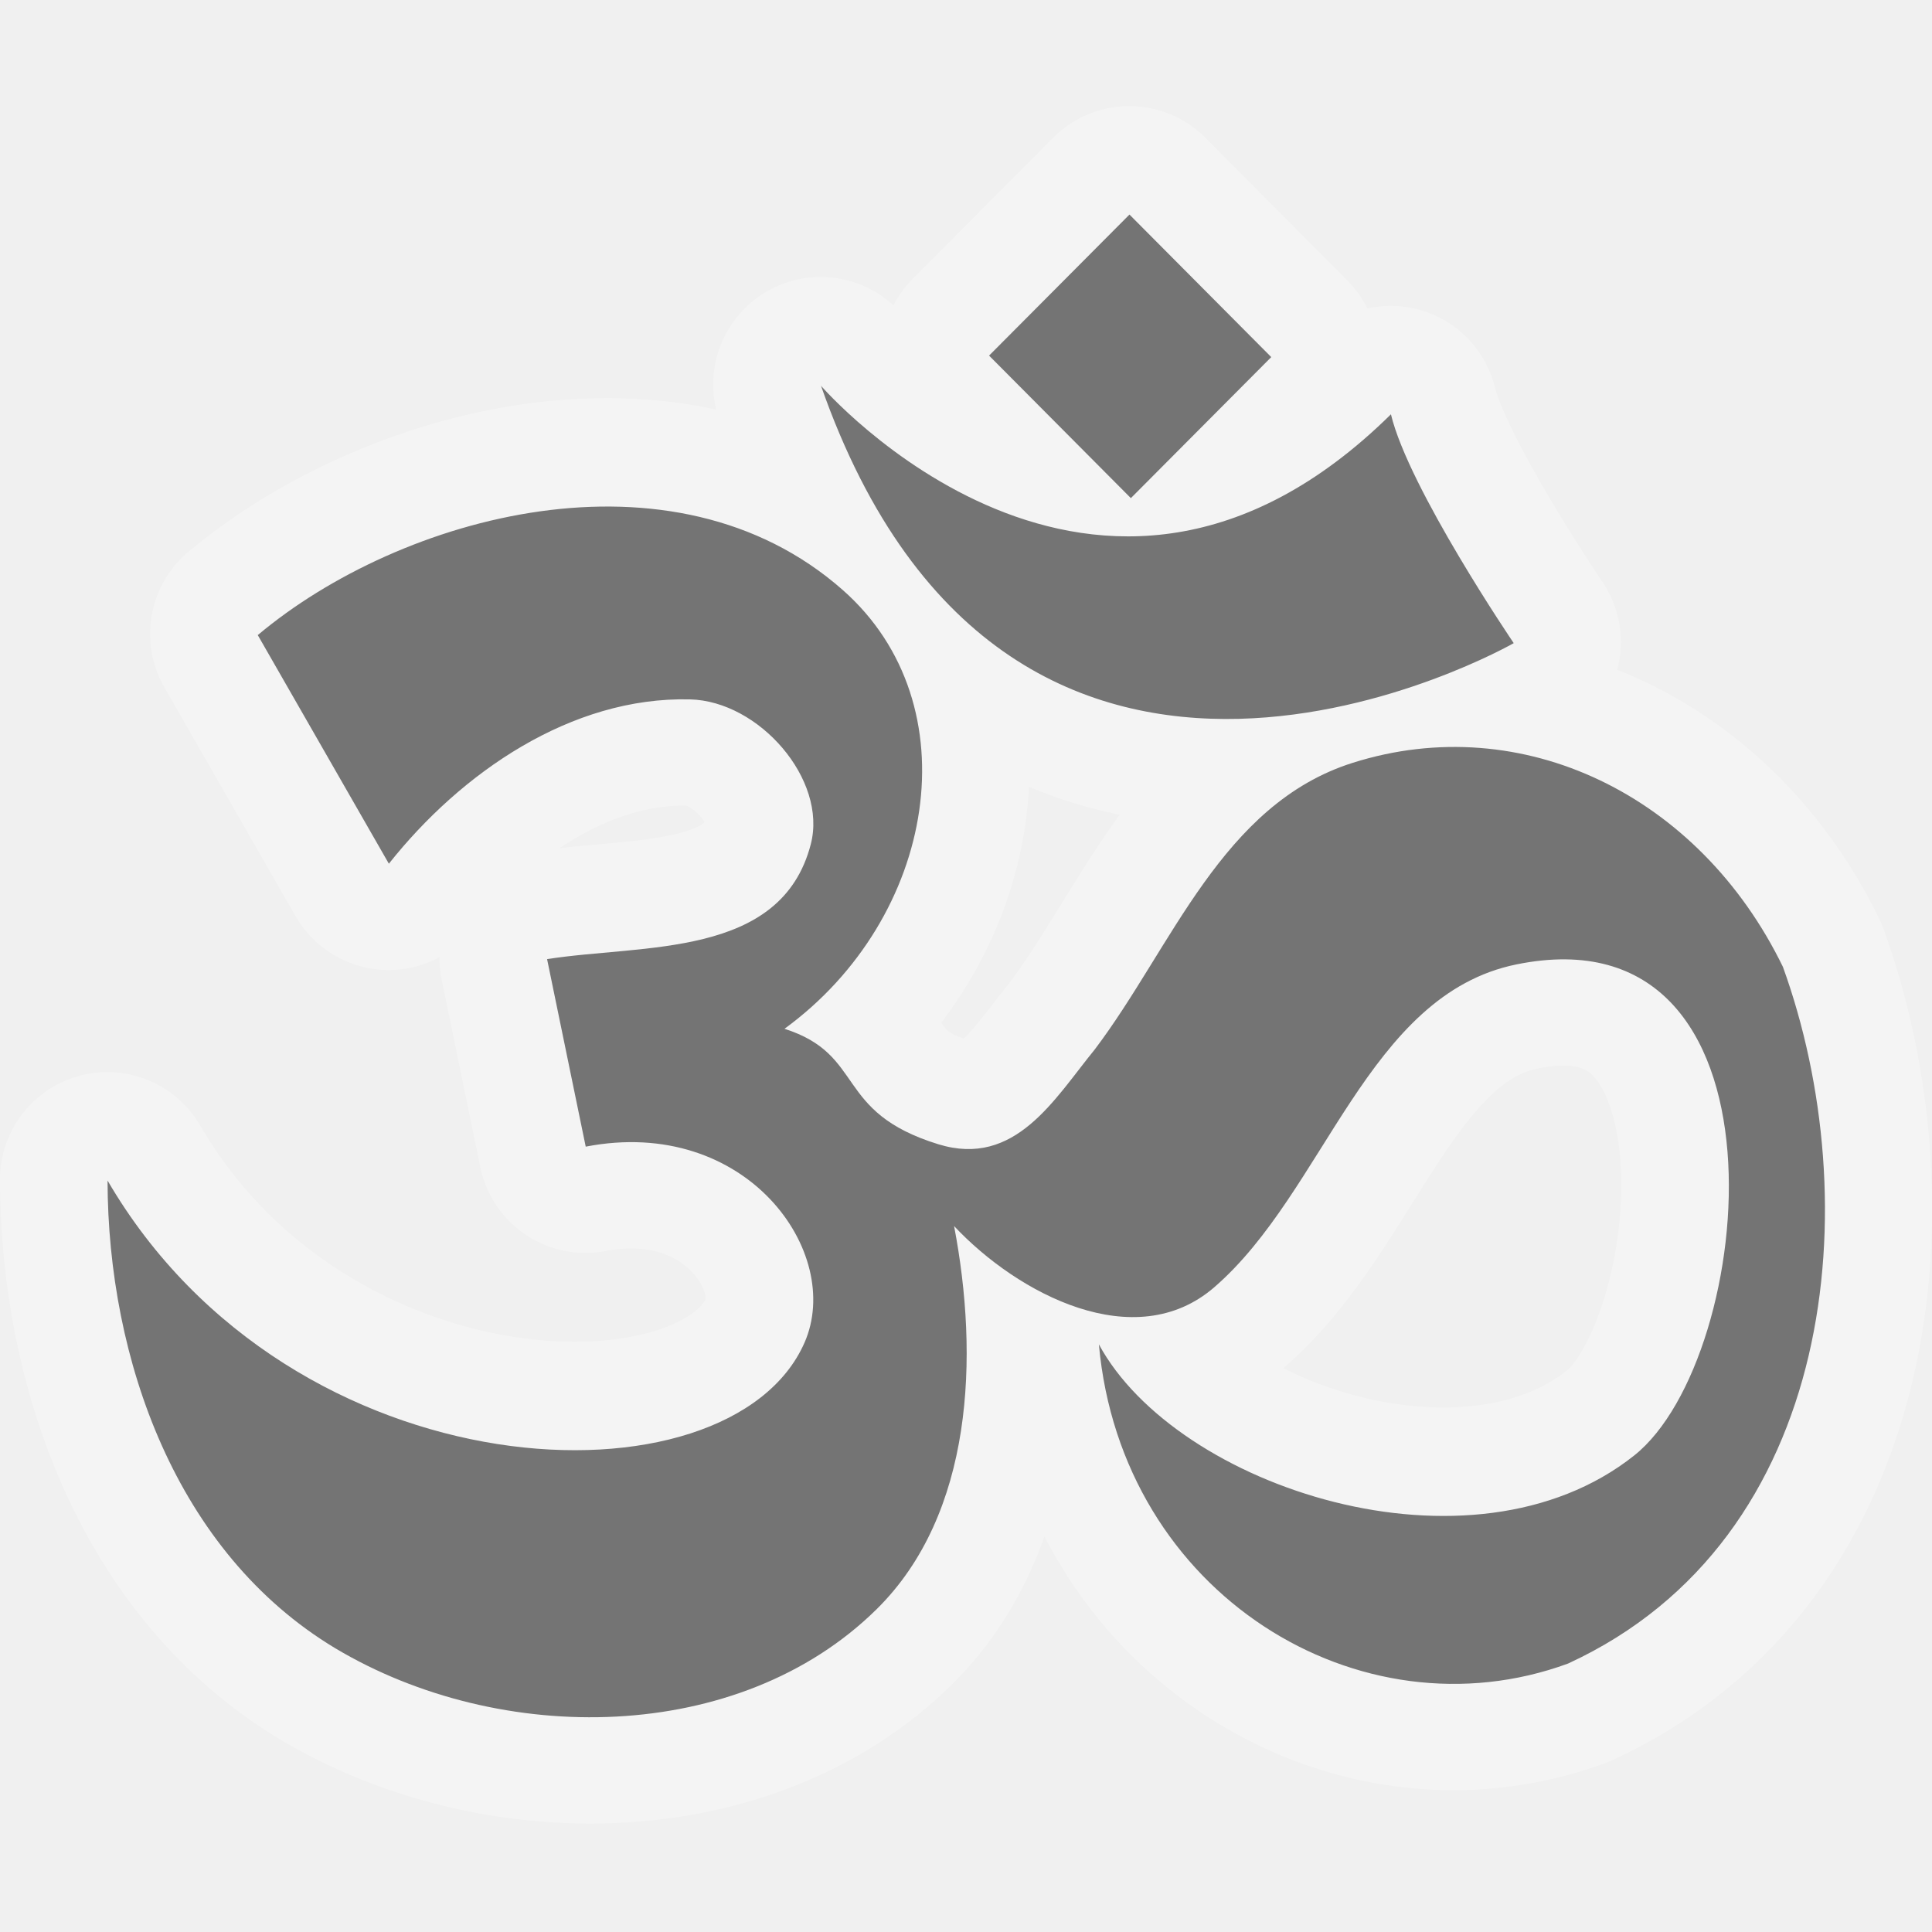
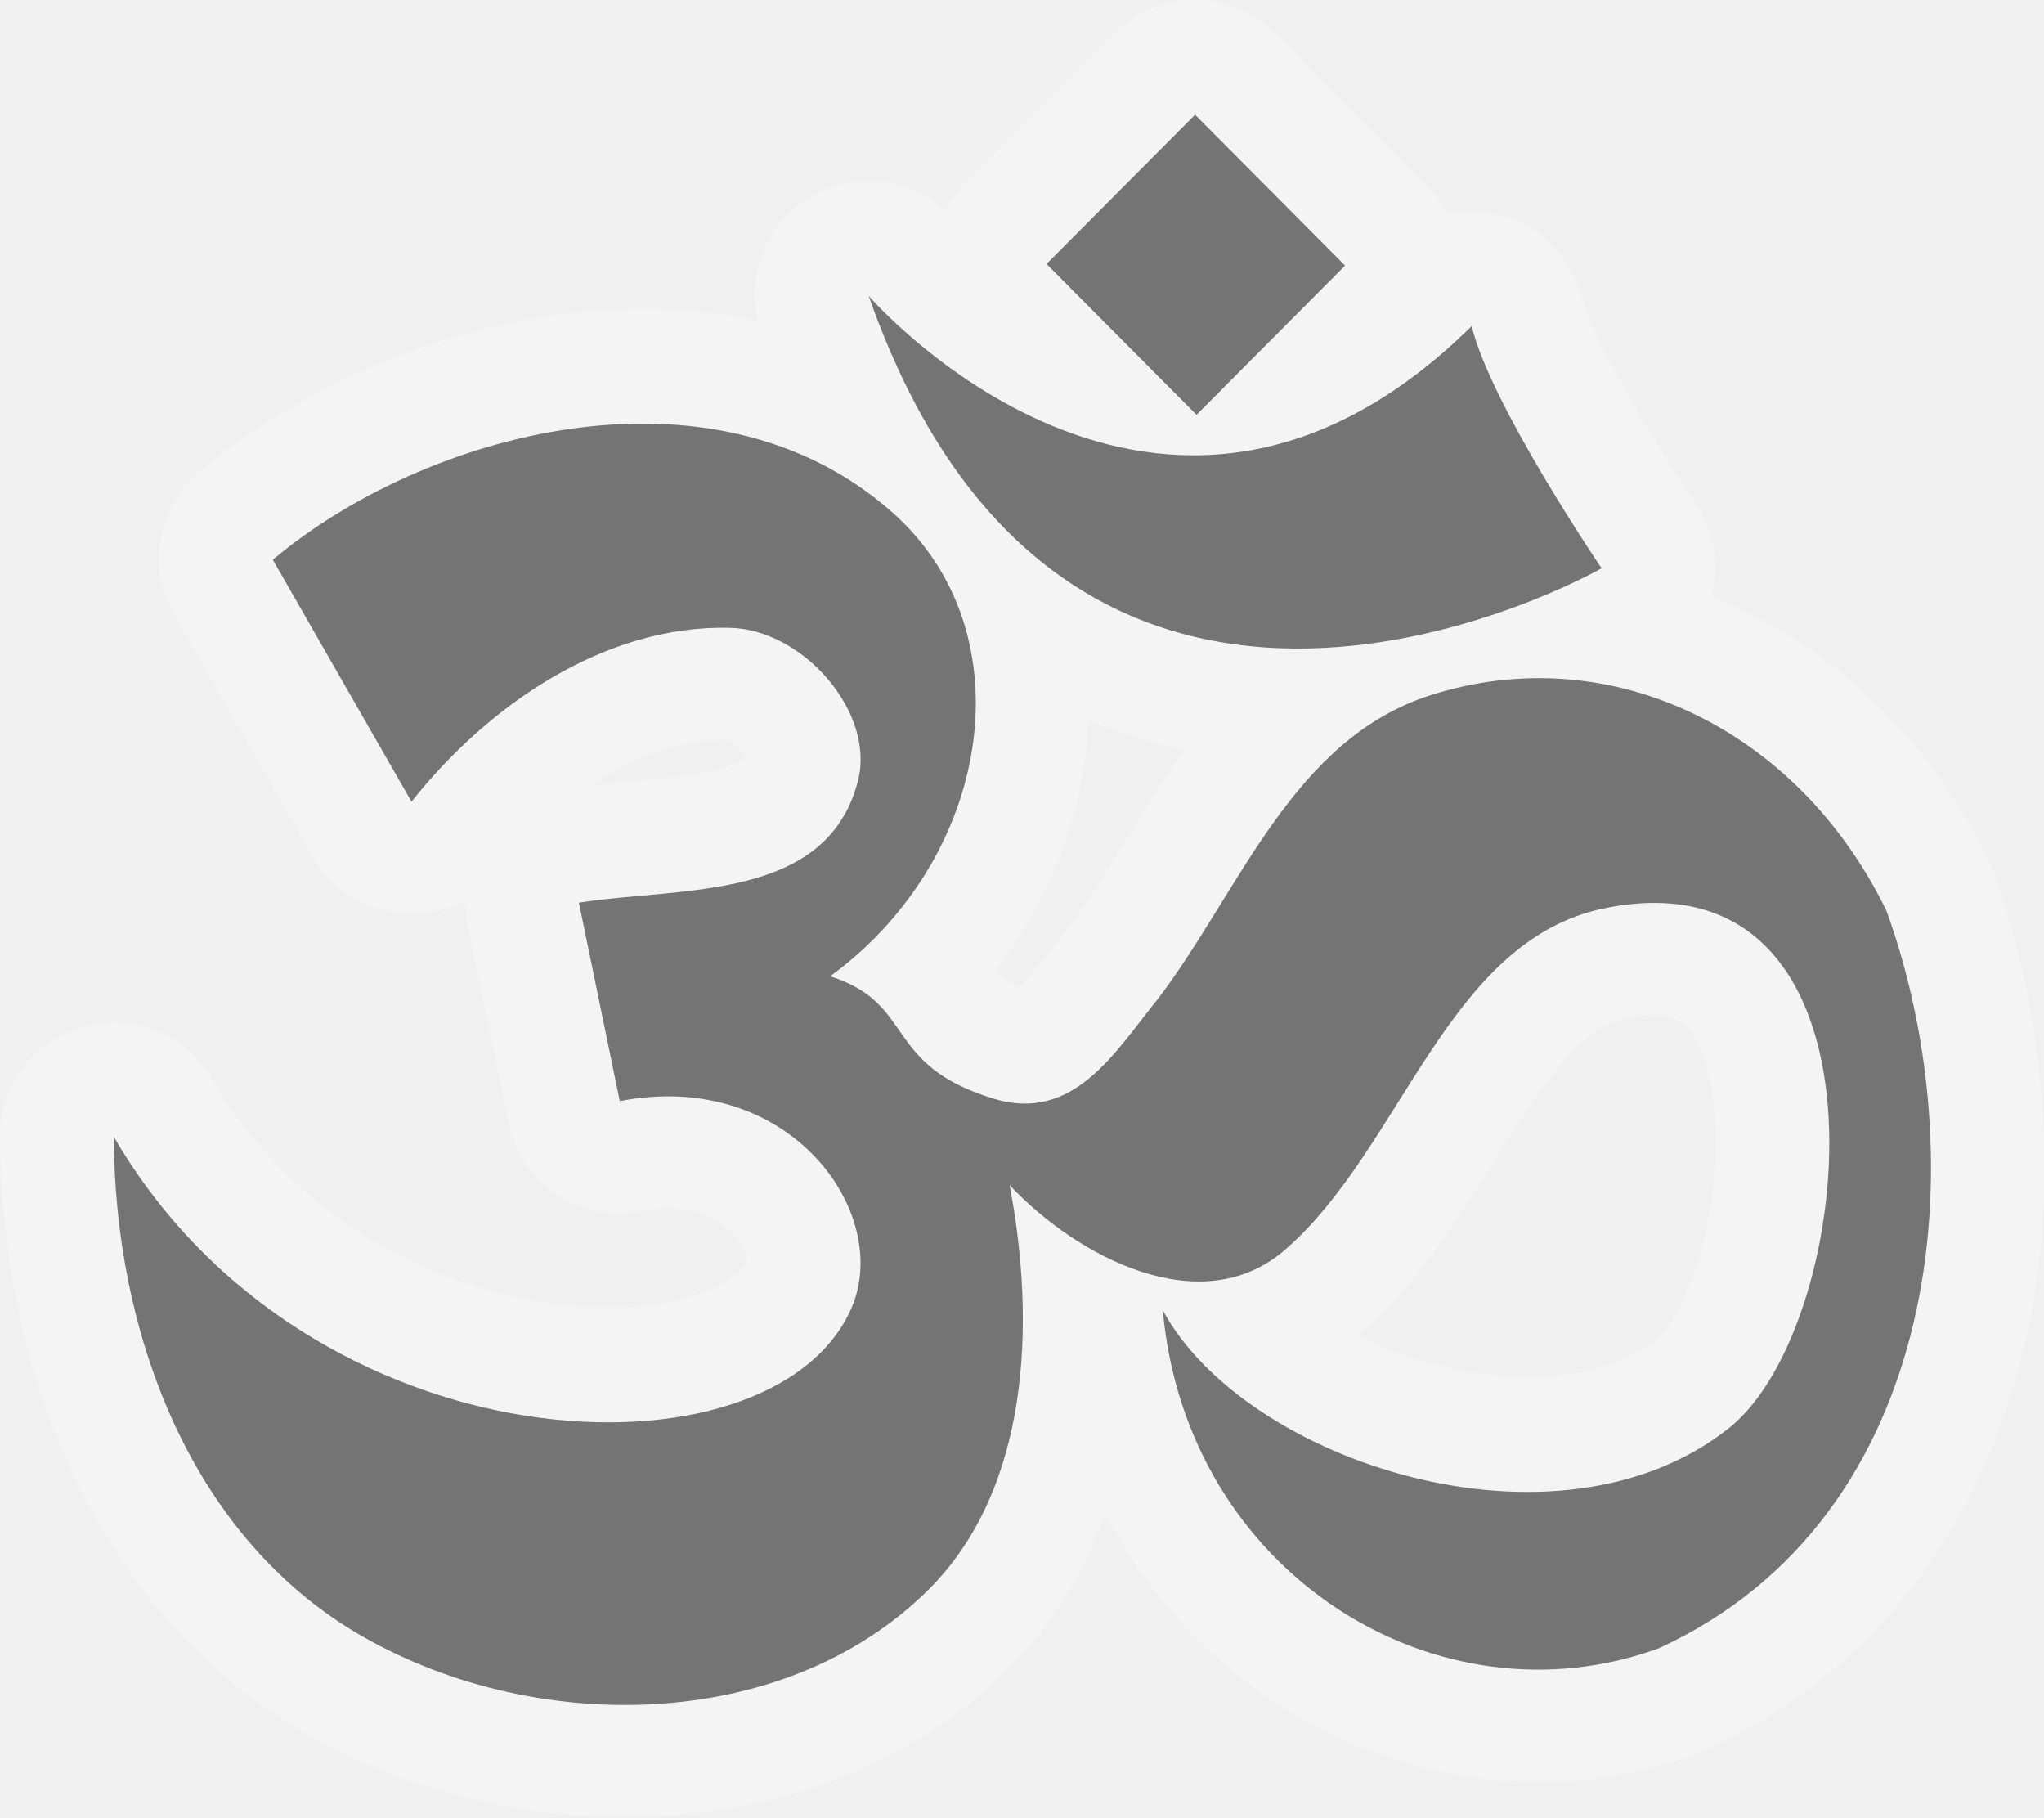
- <svg xmlns="http://www.w3.org/2000/svg" id="svg6" width="18" height="18" version="1.1">
-   <path id="path2" d="m7.645 3.582s2.567 2.975 5.312 0.268c0.165 0.69 1.144 2.132 1.144 2.132s-4.676 2.681-6.455-2.401zm-5.246 2.324c0.407 0.71 0.815 1.421 1.222 2.131 0.673-0.849 1.699-1.558 2.805-1.531 0.645 0.015 1.282 0.747 1.126 1.349-0.275 1.065-1.563 0.93-2.457 1.071 0 0 0.24 1.165 0.36 1.747 1.498-0.29 2.405 0.988 2.039 1.825-0.694 1.586-4.775 1.439-6.494-1.509 3e-3 1.666 0.639 3.466 2.121 4.357 1.538 0.919 3.763 0.901 5.045-0.364 0.9-0.888 0.954-2.354 0.721-3.569 0.595 0.634 1.686 1.207 2.423 0.571 1.034-0.893 1.425-2.726 2.817-3.009 2.631-0.535 2.245 3.662 1.097 4.575-1.517 1.206-4.268 0.297-4.988-1.035 0.21 2.329 2.433 3.685 4.371 2.974 2.523-1.162 2.787-4.322 2.002-6.491-0.778-1.599-2.428-2.401-4.008-1.901-1.221 0.386-1.682 1.717-2.403 2.67-0.377 0.462-0.74 1.104-1.457 0.884-0.978-0.301-0.674-0.833-1.434-1.076 1.415-1.032 1.75-3.022 0.544-4.087-1.586-1.4-4.123-0.696-5.449 0.417zm6.814-2.603 1.308-1.314 1.321 1.328-1.308 1.314z" fill="#747474" opacity=".3" stroke="#fff" stroke-linejoin="round" stroke-width="2" />
-   <path id="path4" d="m7.647 3.592s2.567 2.975 5.312 0.268c0.165 0.69 1.144 2.132 1.144 2.132s-4.676 2.681-6.455-2.401zm-5.246 2.324c0.407 0.71 0.815 1.421 1.222 2.131 0.673-0.849 1.699-1.558 2.805-1.531 0.645 0.015 1.282 0.747 1.126 1.349-0.275 1.065-1.563 0.93-2.457 1.071 0 0 0.24 1.165 0.36 1.747 1.498-0.29 2.405 0.988 2.039 1.825-0.694 1.586-4.775 1.439-6.494-1.509 3e-3 1.666 0.639 3.466 2.121 4.357 1.538 0.919 3.763 0.901 5.045-0.364 0.9-0.888 0.954-2.354 0.721-3.569 0.595 0.634 1.686 1.207 2.423 0.571 1.034-0.893 1.425-2.726 2.817-3.009 2.631-0.535 2.245 3.662 1.097 4.575-1.517 1.206-4.268 0.297-4.988-1.035 0.21 2.329 2.433 3.685 4.371 2.974 2.523-1.162 2.787-4.322 2.002-6.491-0.778-1.599-2.428-2.401-4.008-1.901-1.221 0.386-1.682 1.717-2.403 2.67-0.377 0.462-0.74 1.104-1.457 0.884-0.978-0.301-0.674-0.833-1.434-1.076 1.415-1.032 1.75-3.022 0.544-4.087-1.586-1.4-4.123-0.696-5.449 0.417zm6.814-2.603 1.308-1.314 1.321 1.328-1.308 1.314z" fill="#747474" />
+ <svg xmlns="http://www.w3.org/2000/svg" id="Layer_2" viewBox="0 0 18 16">
+   <g id="svg6">
+     <path id="path2" d="m7.647,2.592s2.567,2.975,5.312.268c.165.69,1.144,2.132,1.144,2.132,0,0-4.676,2.681-6.455-2.401h0Zm-5.246,2.324c.407.71.815,1.421,1.222,2.131.673-.849,1.699-1.558,2.805-1.531.645.015,1.282.747,1.126,1.349-.275,1.065-1.563.93-2.457,1.071,0,0,.24,1.165.36,1.747,1.498-.29,2.405.988,2.039,1.825-.694,1.586-4.775,1.439-6.494-1.509.003,1.666.639,3.466,2.121,4.357,1.538.919,3.763.901,5.045-.364.9-.888.954-2.354.722-3.569.595.633,1.686,1.207,2.423.571,1.034-.893,1.425-2.726,2.817-3.009,2.631-.535,2.245,3.662,1.097,4.575-1.517,1.206-4.268.297-4.988-1.035.21,2.329,2.433,3.685,4.371,2.974,2.523-1.162,2.787-4.322,2.002-6.491-.778-1.599-2.428-2.401-4.008-1.901-1.221.386-1.682,1.717-2.403,2.67-.377.462-.74,1.104-1.457.883-.978-.301-.674-.833-1.434-1.076,1.415-1.032,1.75-3.022.544-4.087-1.586-1.4-4.123-.696-5.449.417h0Zm6.814-2.603l1.308-1.314,1.321,1.328-1.308,1.314-1.321-1.328Z" fill="#747474" isolation="isolate" opacity=".3" stroke="#fff" stroke-linejoin="round" stroke-width="2" />
+     <path id="path4" d="m7.648,2.603s2.567,2.975,5.312.268c.165.69,1.144,2.132,1.144,2.132,0,0-4.676,2.681-6.455-2.401h0Zm-5.246,2.324c.407.71.815,1.421,1.222,2.131.673-.849,1.699-1.558,2.805-1.531.645.015,1.282.747,1.126,1.349-.275,1.065-1.563.93-2.457,1.071,0,0,.24,1.165.36,1.747,1.498-.29,2.405.988,2.039,1.825-.694,1.586-4.775,1.439-6.494-1.509.003,1.666.639,3.466,2.121,4.357,1.538.919,3.763.901,5.045-.364.9-.888.954-2.354.722-3.569.595.633,1.686,1.207,2.423.571,1.034-.893,1.425-2.726,2.817-3.009,2.631-.535,2.245,3.662,1.097,4.575-1.517,1.206-4.268.297-4.988-1.035.21,2.329,2.433,3.685,4.371,2.974,2.523-1.162,2.787-4.322,2.002-6.491-.778-1.599-2.428-2.401-4.008-1.901-1.221.386-1.682,1.717-2.403,2.67-.377.462-.74,1.104-1.457.883-.978-.301-.674-.833-1.434-1.076,1.415-1.032,1.75-3.022.544-4.087-1.586-1.4-4.123-.696-5.449.417h0Zm6.814-2.603l1.308-1.314,1.321,1.328-1.308,1.314-1.321-1.328Z" fill="#747474" />
+   </g>
</svg>
